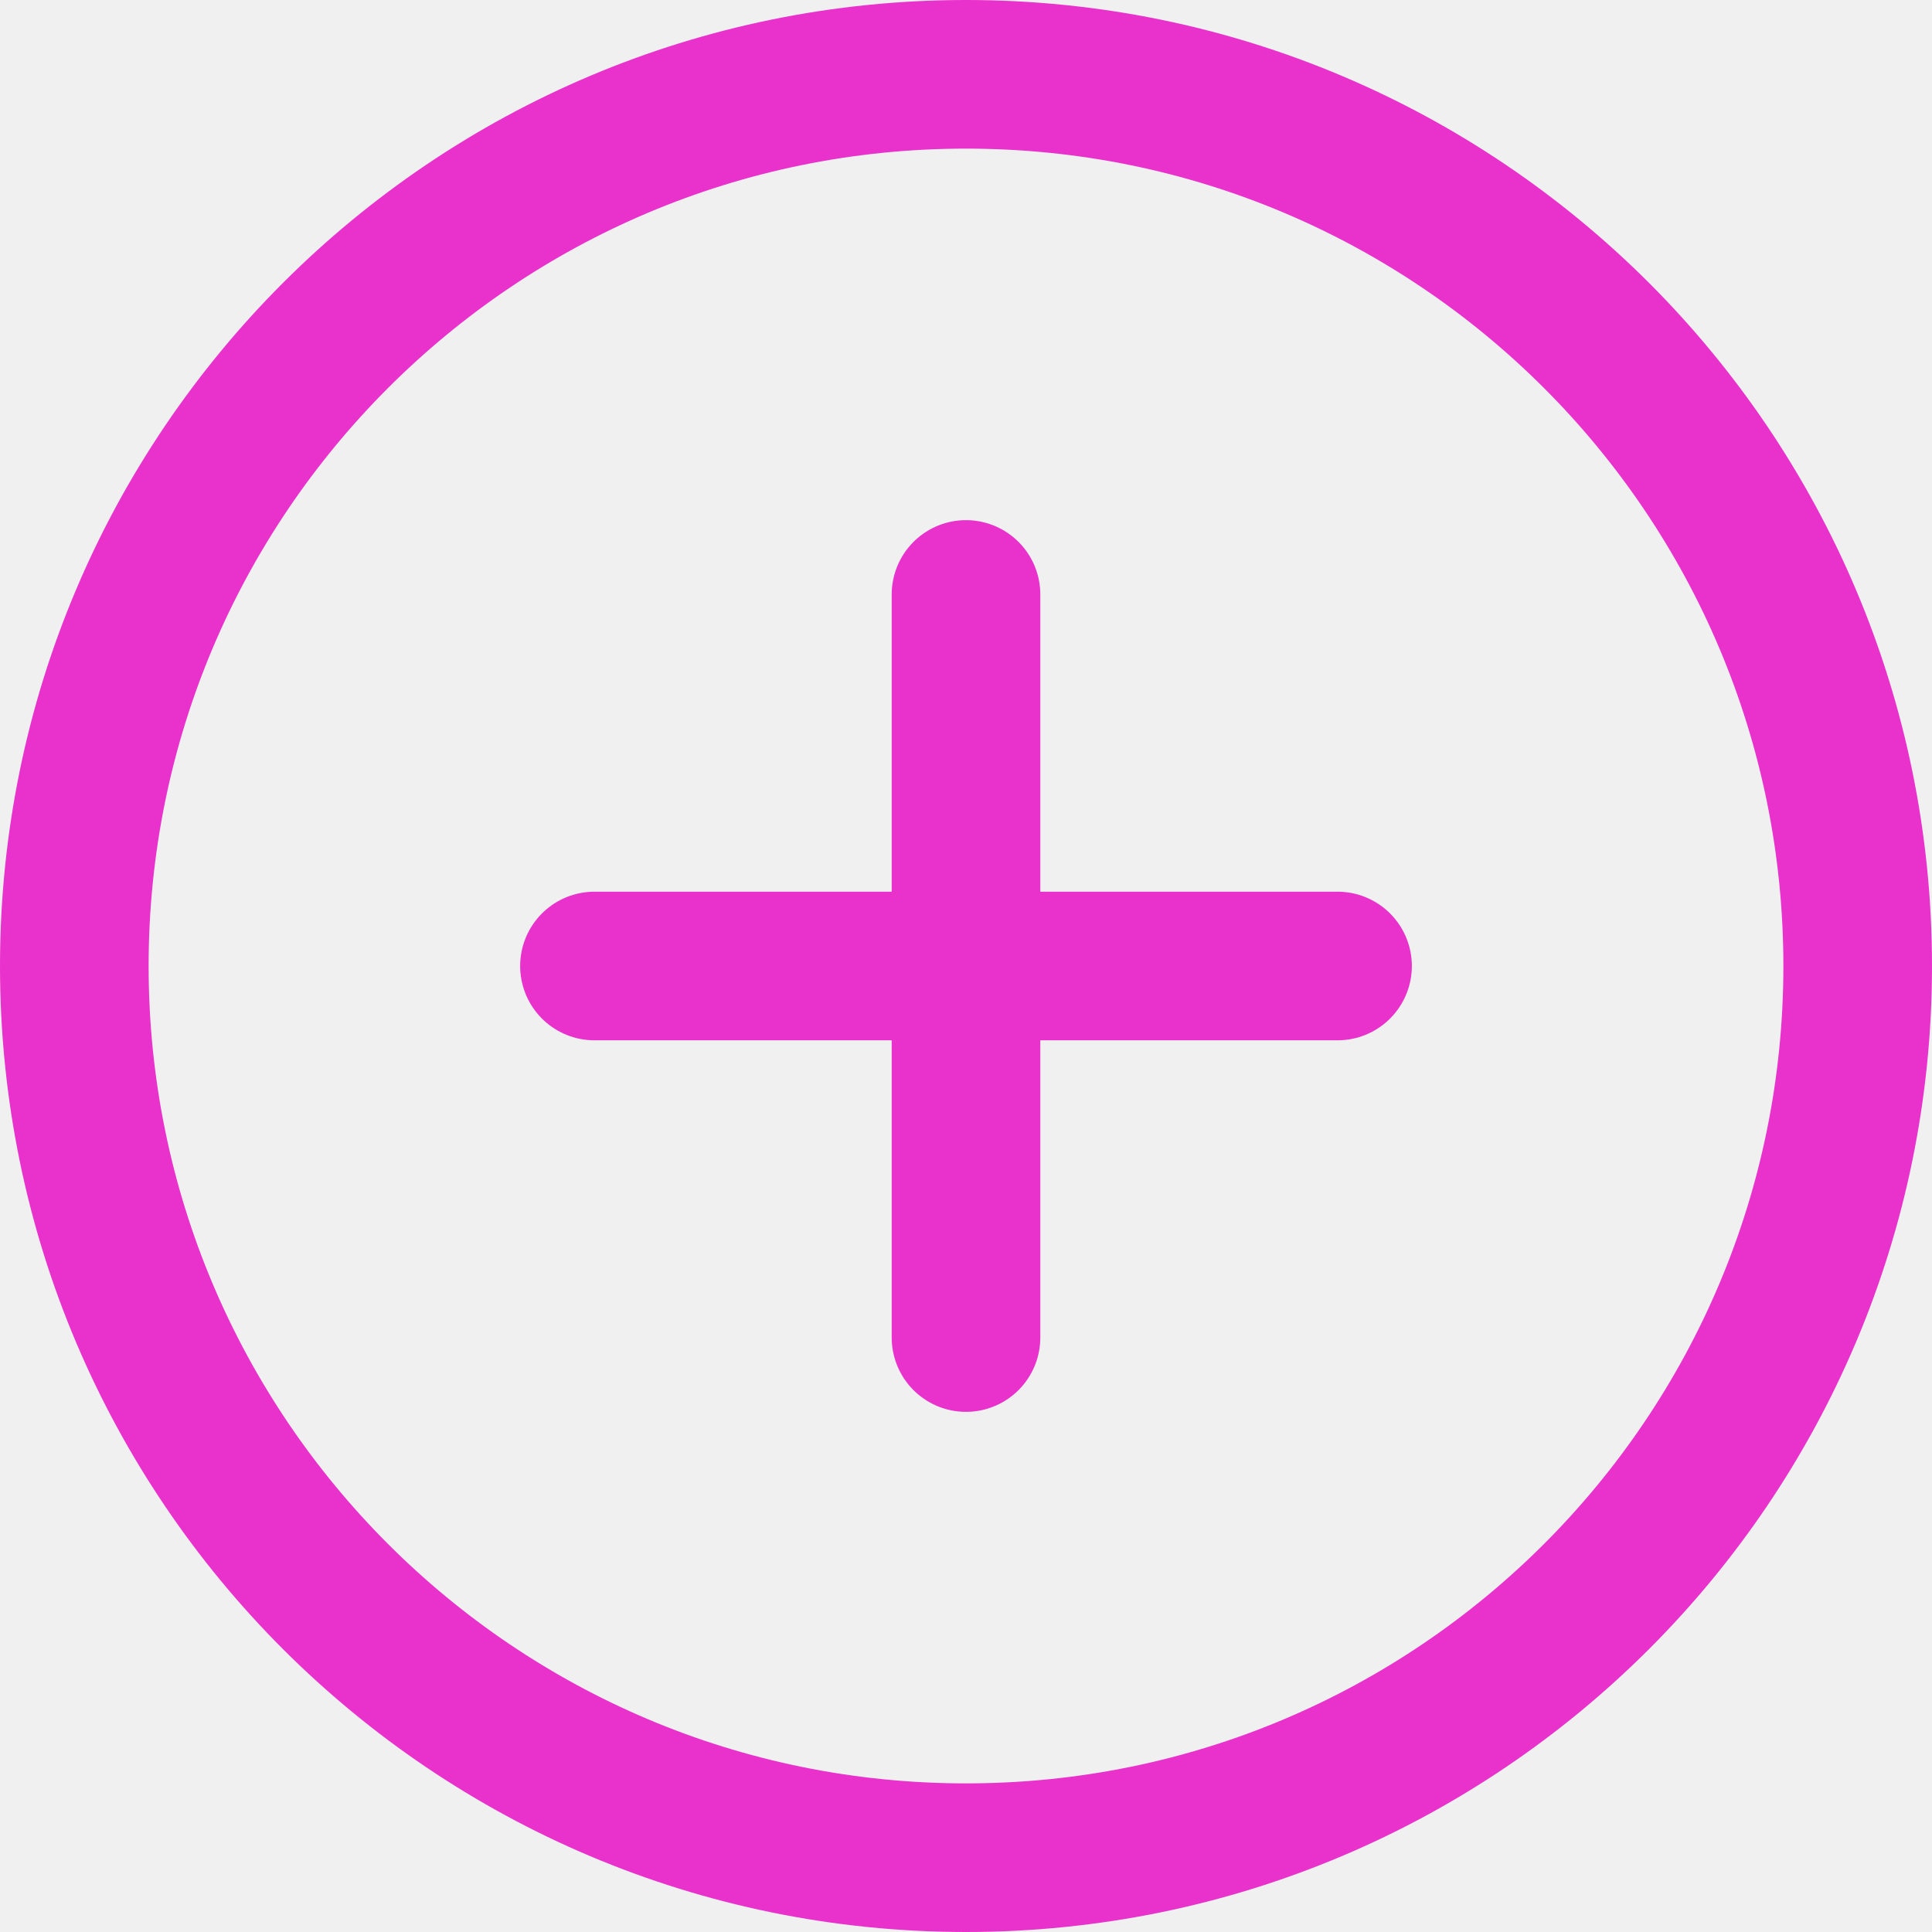
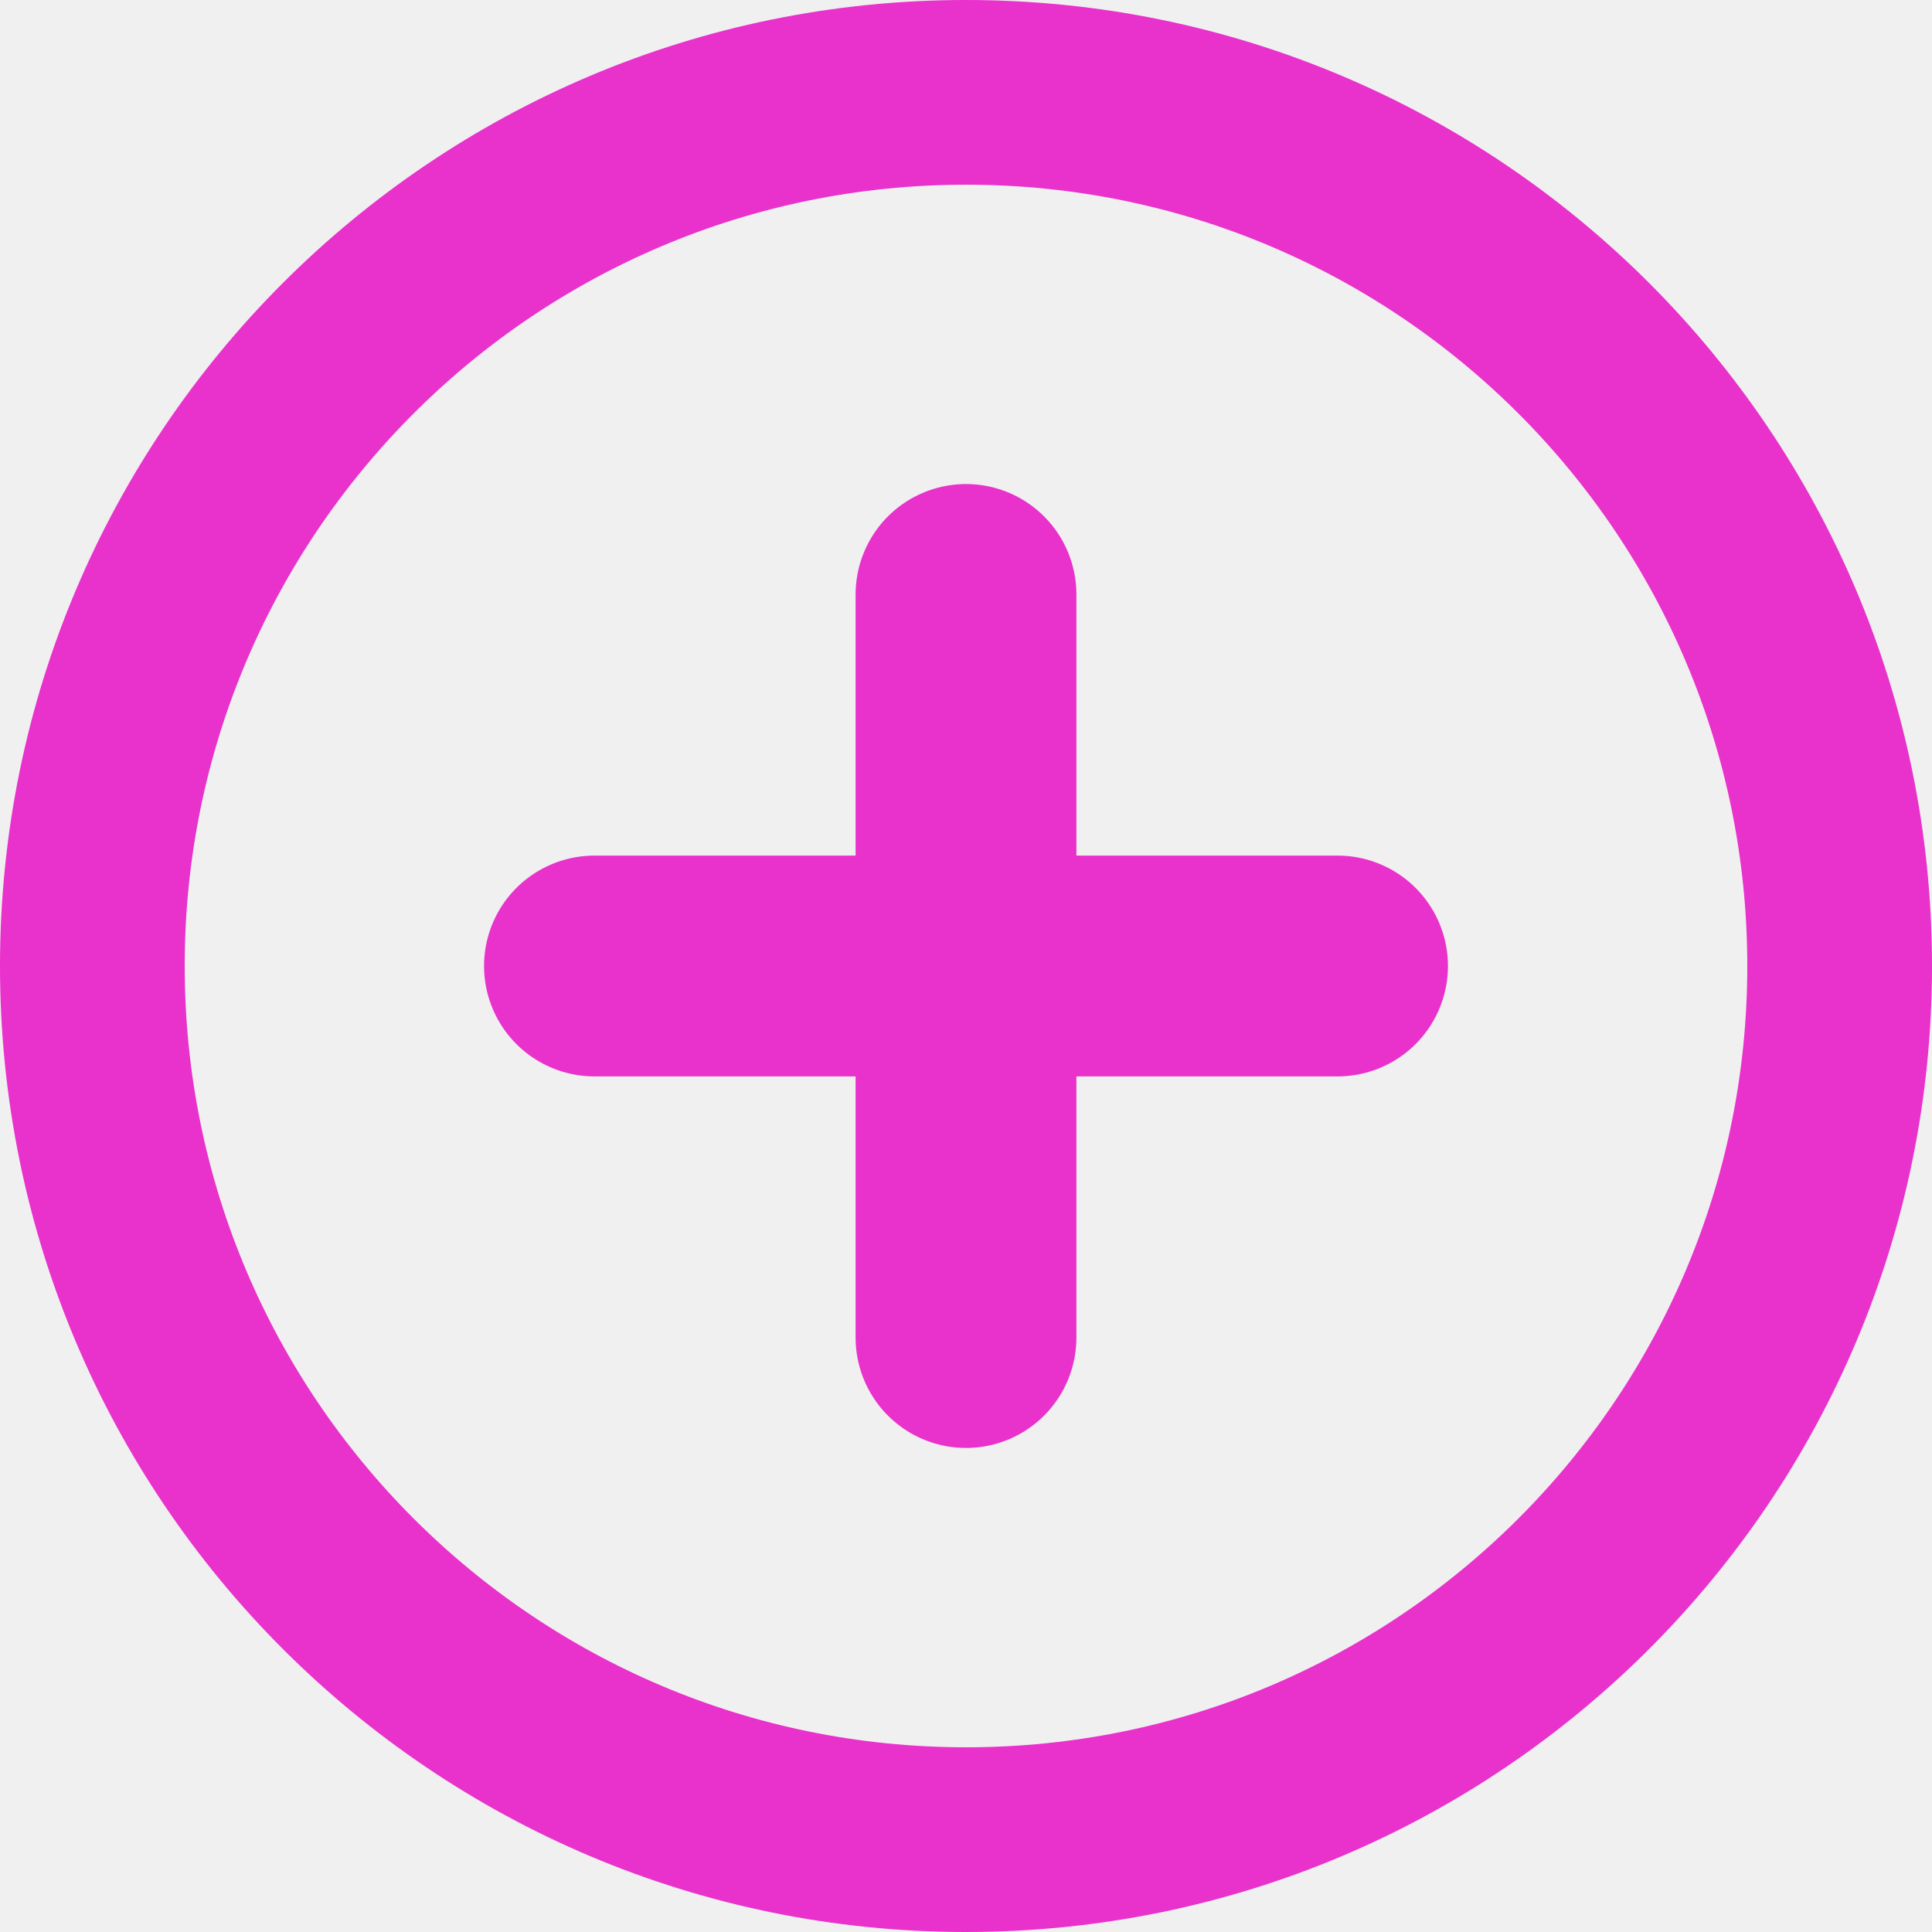
- <svg xmlns="http://www.w3.org/2000/svg" width="52" height="52" viewBox="0 0 52 52" fill="none">
-   <path d="M16 26H36M26 36V16M50 26C50 39.255 39.255 50 26 50C12.745 50 2 39.255 2 26C2 12.745 12.745 2 26 2C39.255 2 50 12.745 50 26Z" stroke="#E931CC" stroke-width="4" stroke-linecap="round" />
+ <svg xmlns="http://www.w3.org/2000/svg" width="35" height="35" viewBox="0 0 35 35" fill="none">
+   <g clip-path="url(#clip0_238_3163)">
+     <path d="M10.769 17.5H24.231M17.5 24.231V10.769M33.654 17.5C33.654 26.422 26.422 33.654 17.5 33.654C8.579 33.654 1.346 26.422 1.346 17.5C1.346 8.579 8.579 1.346 17.5 1.346C26.422 1.346 33.654 8.579 33.654 17.5Z" stroke="#E931CC" stroke-width="4" stroke-linecap="round" />
+   </g>
+   <defs>
+     <clipPath id="clip0_238_3163">
+       <rect width="35" height="35" rx="17.5" fill="white" />
+     </clipPath>
+   </defs>
</svg>
